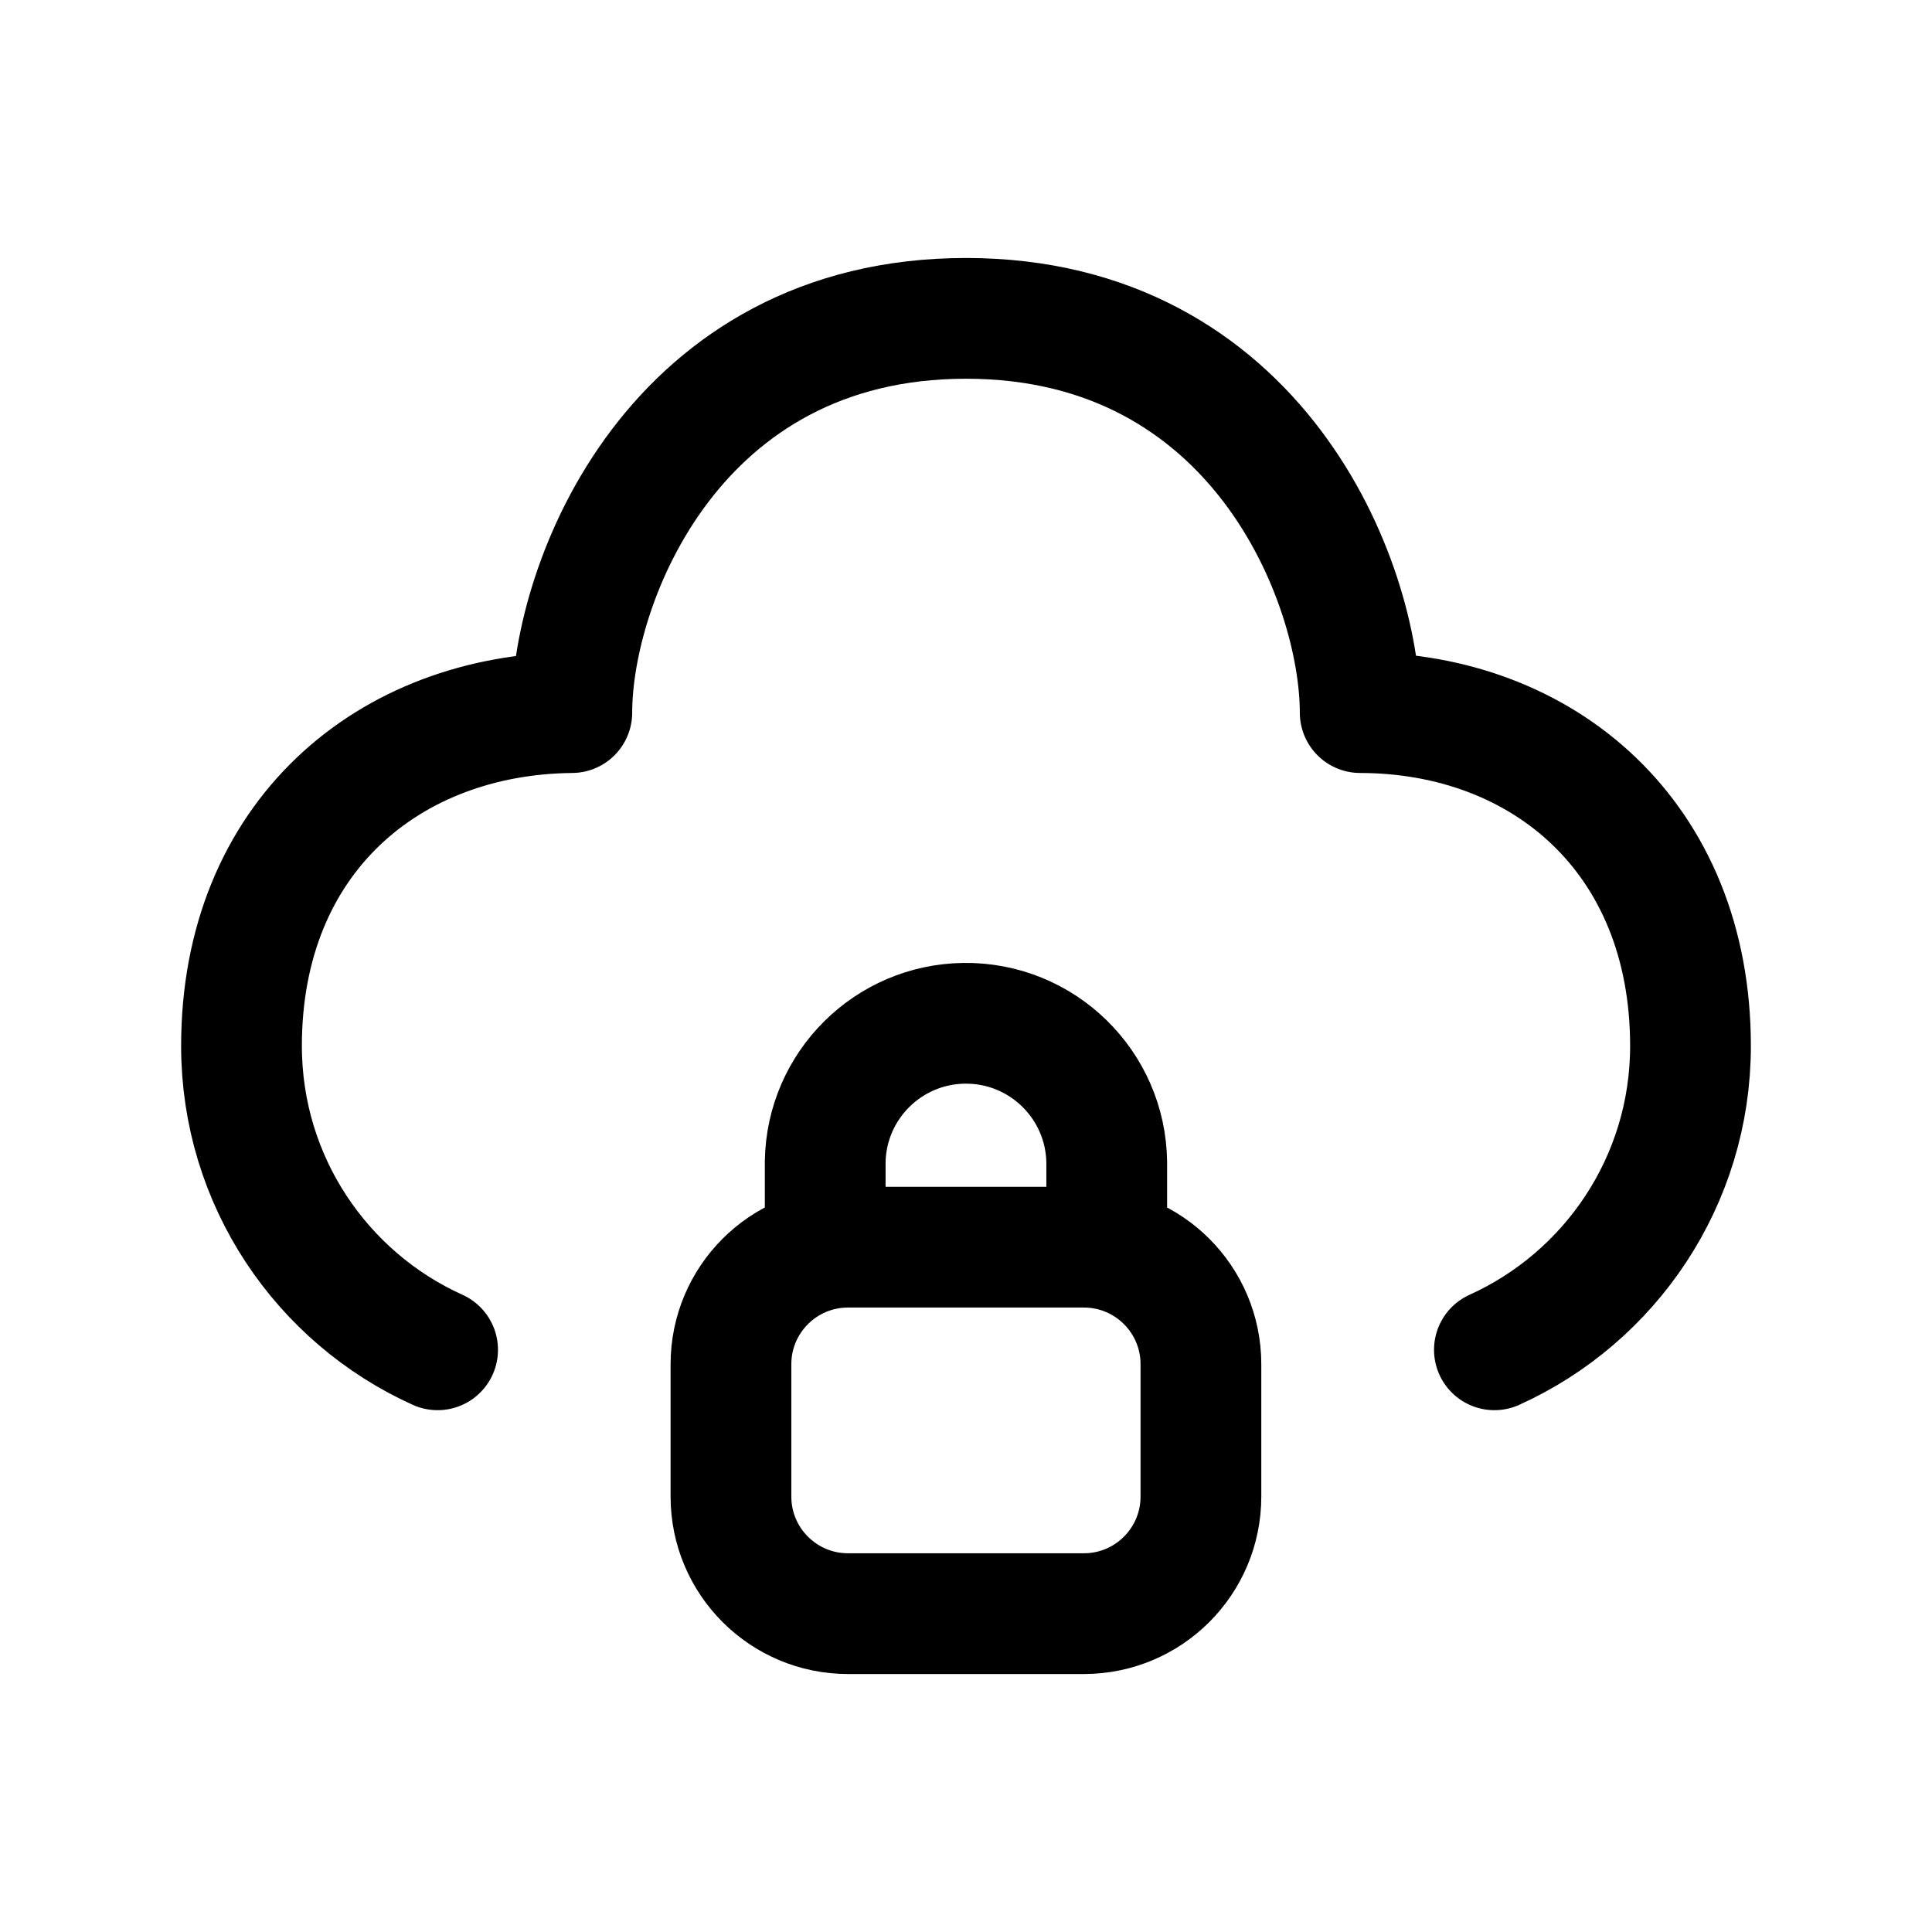
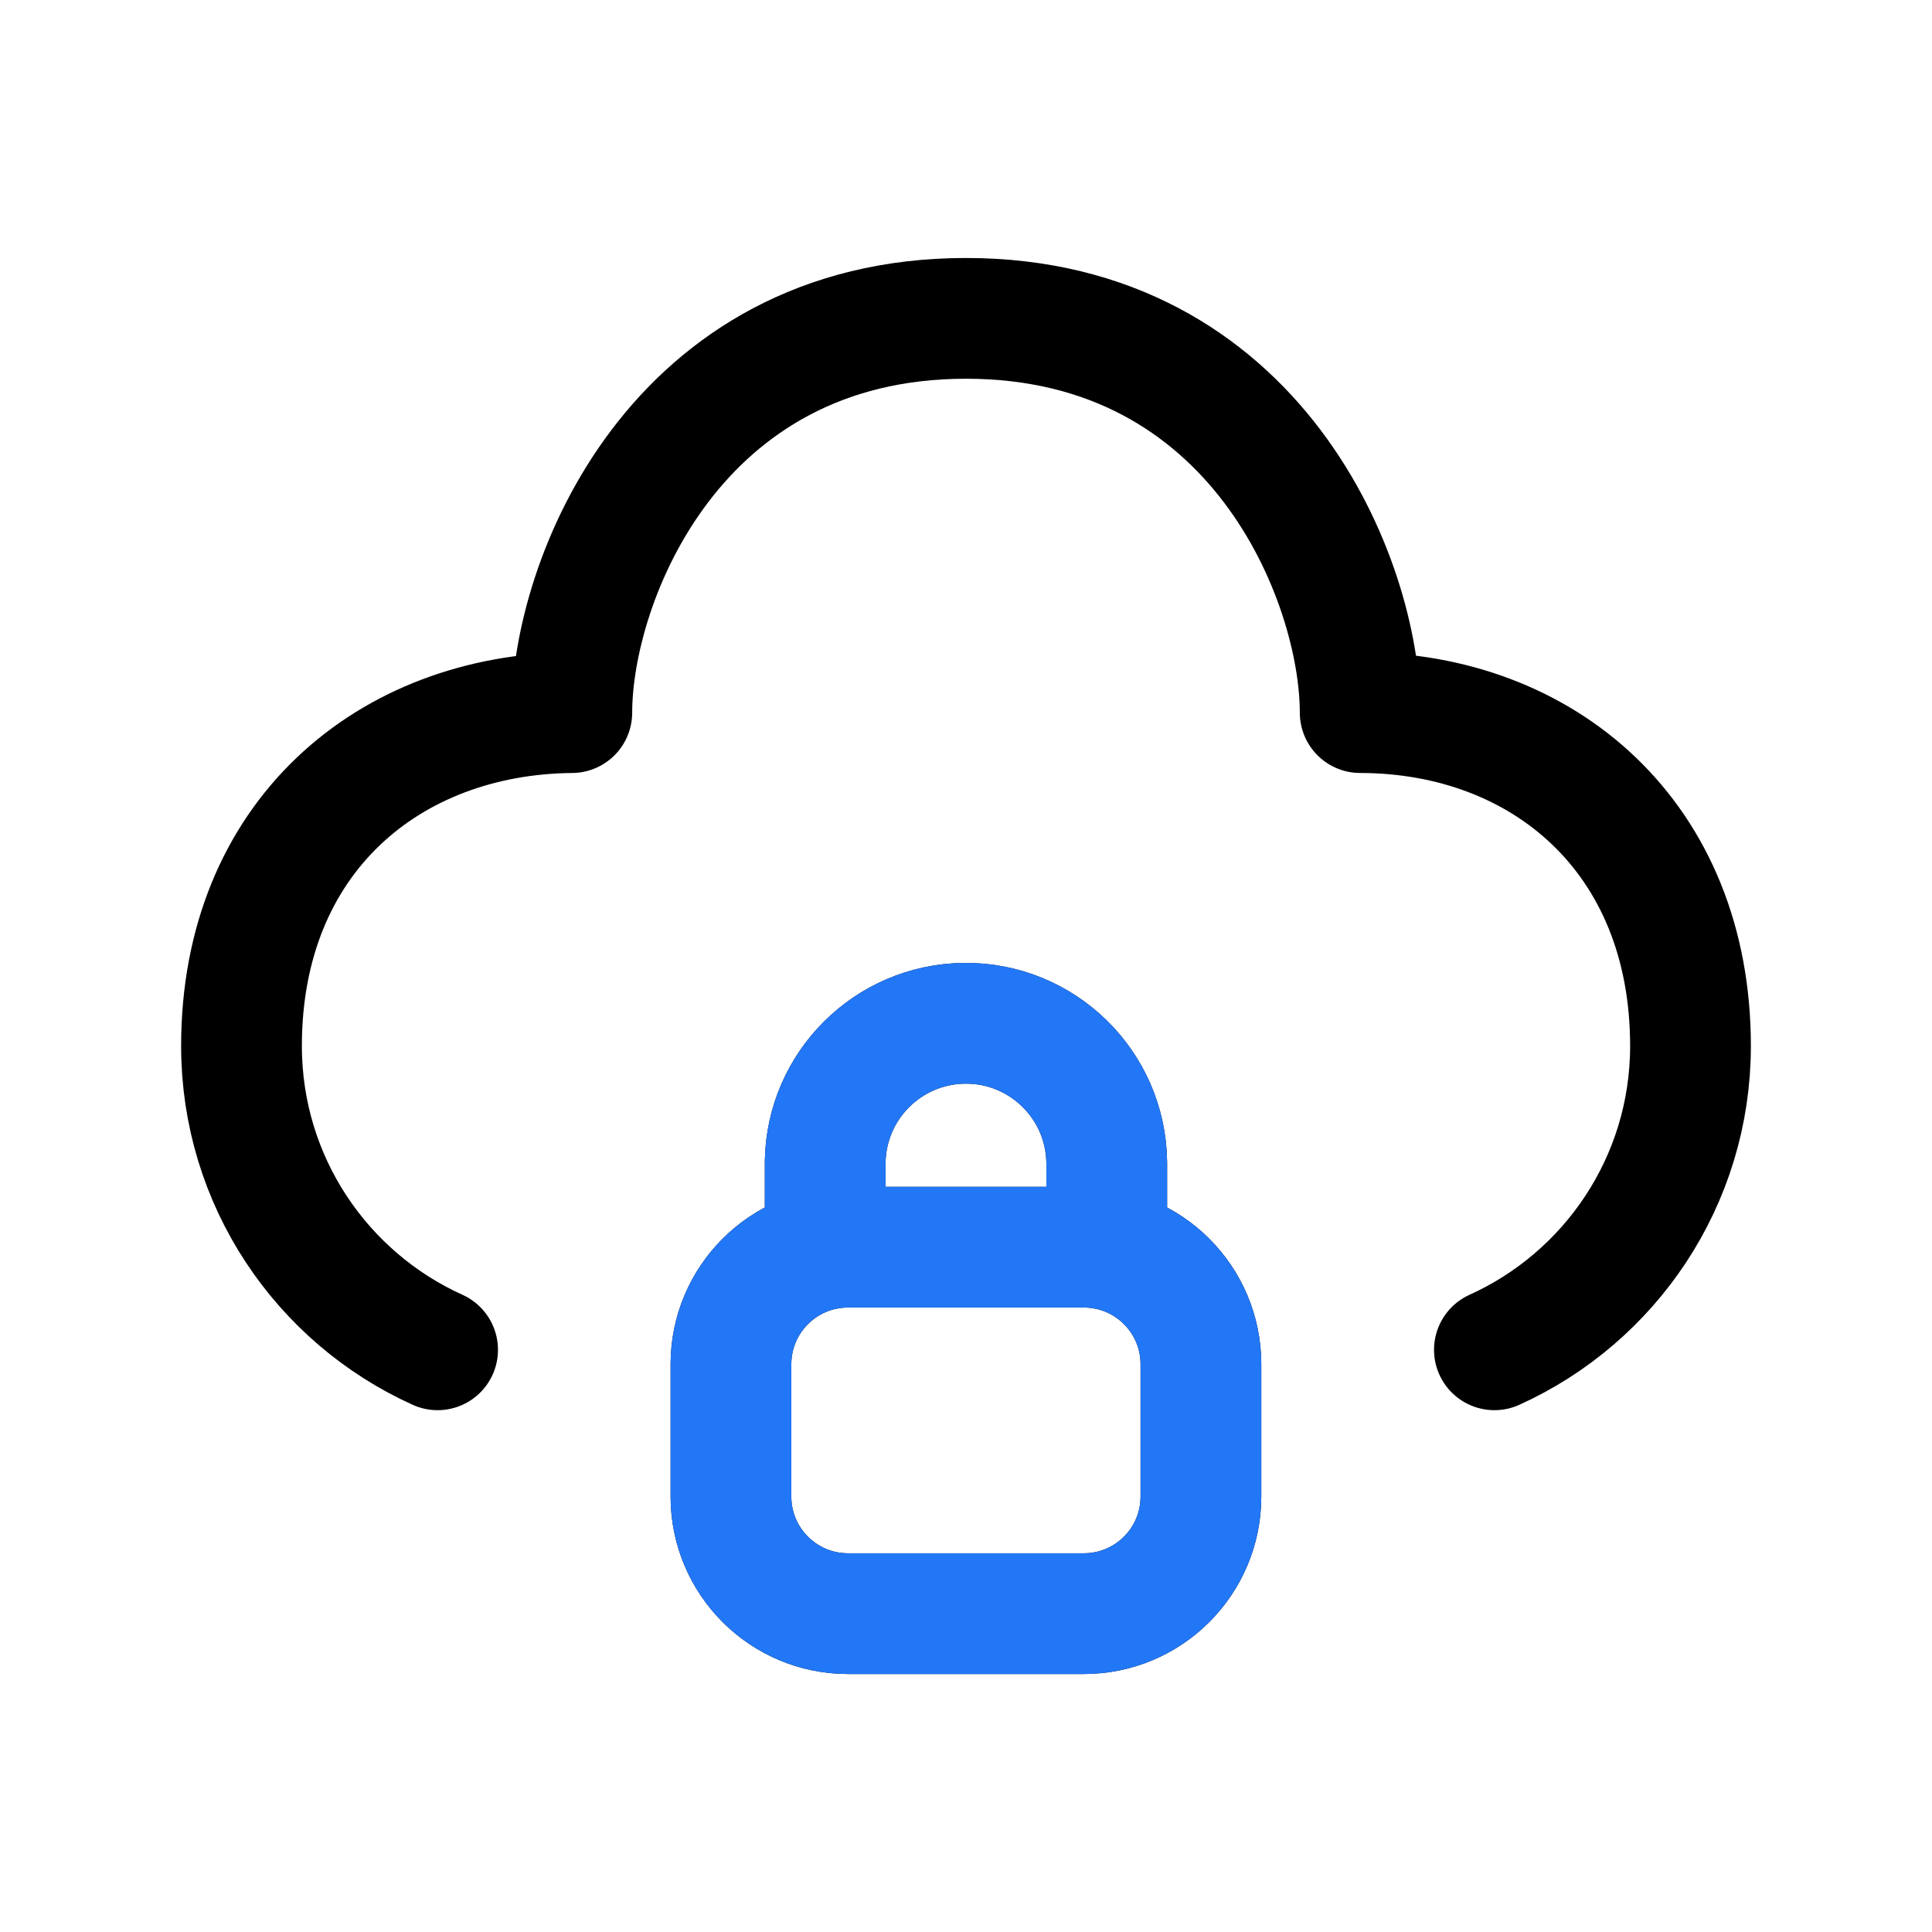
<svg xmlns="http://www.w3.org/2000/svg" width="32" height="32" viewBox="0 0 32 32" fill="none">
  <path d="M24.752 22.357C26.666 21.492 28 19.564 28 17.325C28 13.864 25.56 11.806 22.529 11.803C22.529 9.627 20.822 5.273 16 5.273C11.178 5.273 9.471 9.627 9.471 11.803C6.444 11.831 4 13.864 4 17.325C4 19.564 5.332 21.492 7.248 22.357M18.331 20.695V19.252C18.315 17.964 17.258 16.933 15.97 16.949C14.709 16.965 13.689 17.98 13.668 19.241V20.695M17.952 26.727H14.046C12.975 26.727 12.107 25.859 12.107 24.788V22.596C12.107 21.525 12.975 20.657 14.046 20.657H17.952C19.023 20.657 19.891 21.525 19.891 22.596V24.788C19.891 25.859 19.023 26.727 17.952 26.727Z" stroke="black" stroke-width="2" stroke-linecap="round" stroke-linejoin="round" />
+   <mask id="mask0_2234_36713" style="mask-type:alpha" maskUnits="userSpaceOnUse" x="0" y="0" width="32" height="32">
+     <path d="M24.752 22.357C26.666 21.492 28 19.564 28 17.325C28 13.864 25.56 11.806 22.529 11.803C22.529 9.627 20.822 5.273 16 5.273C11.178 5.273 9.471 9.627 9.471 11.803C6.444 11.831 4 13.864 4 17.325C4 19.564 5.332 21.492 7.248 22.357M18.331 20.695V19.252C18.315 17.964 17.258 16.933 15.97 16.949C14.709 16.965 13.689 17.98 13.668 19.241V20.695M17.952 26.727H14.046C12.975 26.727 12.107 25.859 12.107 24.788V22.596C12.107 21.525 12.975 20.657 14.046 20.657H17.952C19.023 20.657 19.891 21.525 19.891 22.596V24.788C19.891 25.859 19.023 26.727 17.952 26.727Z" stroke="black" stroke-width="2" stroke-linecap="round" stroke-linejoin="round" />
+   </mask>
+   <g mask="url(#mask0_2234_36713)">
+     <path d="M22.171 14.847L22.171 26L16.857 34.494L7.72 24.783L12.776 13.618L22.171 14.847Z" fill="#2277F6" />
+   </g>
</svg>
